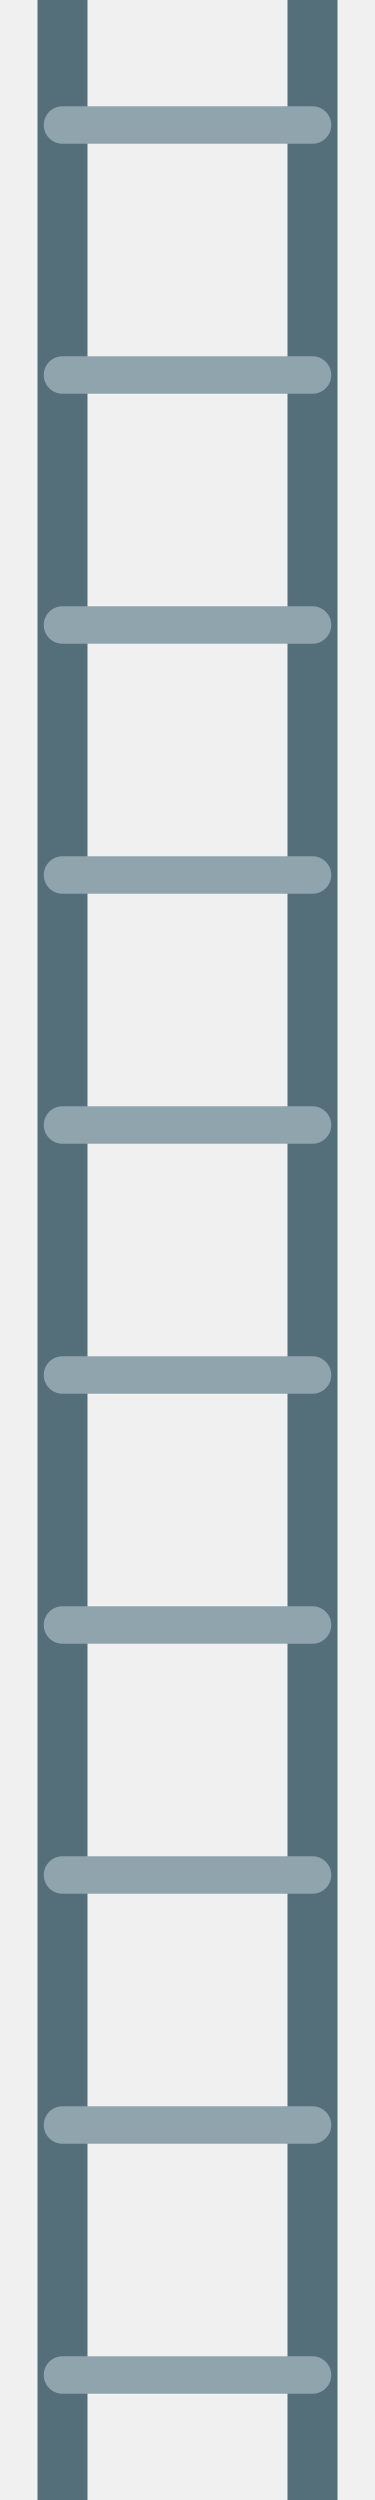
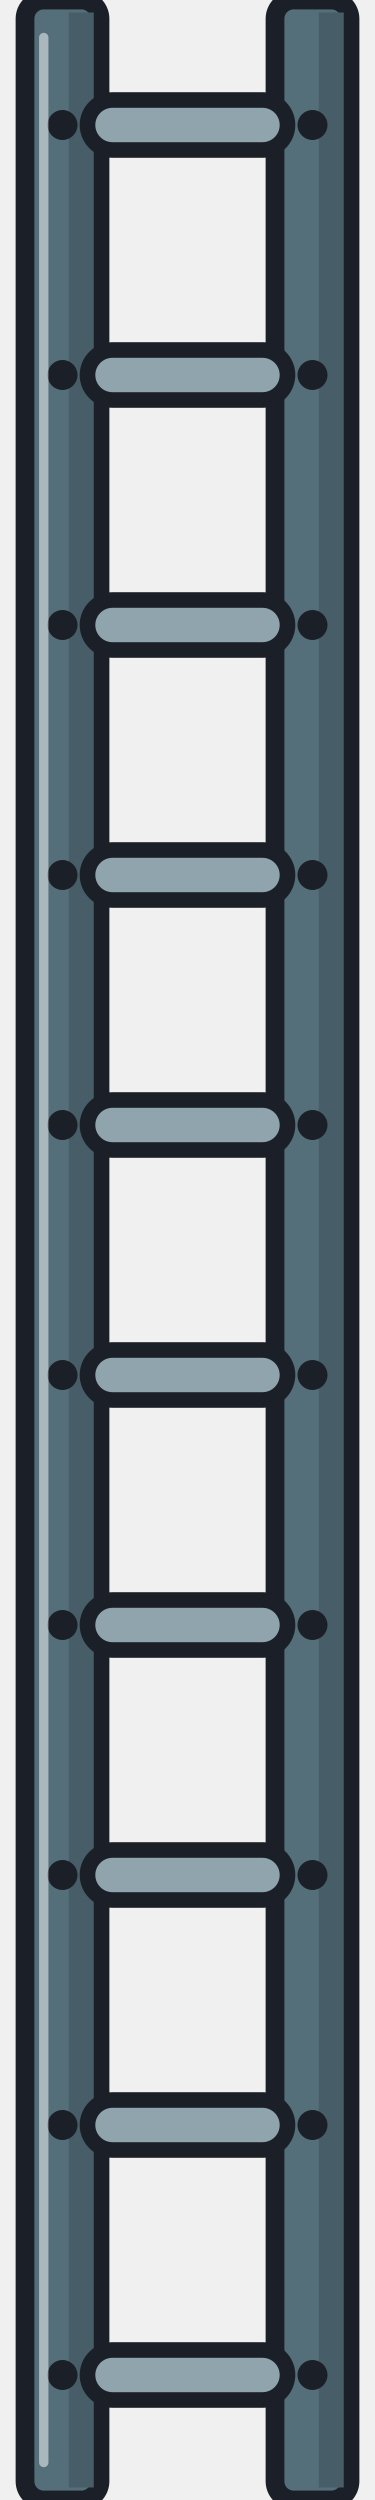
<svg xmlns="http://www.w3.org/2000/svg" width="60" height="400" viewBox="0 0 60 400">
-   <path d="M10 0 V400 M50 0 V400" fill="none" stroke="#546e7a" stroke-width="8" stroke-linejoin="round" stroke-linecap="round" />
-   <path d="M10 20 H50" fill="none" stroke="#90a4ae" stroke-width="6" stroke-linejoin="round" stroke-linecap="round" />
-   <path d="M10 60 H50" fill="none" stroke="#90a4ae" stroke-width="6" stroke-linejoin="round" stroke-linecap="round" />
-   <path d="M10 100 H50" fill="none" stroke="#90a4ae" stroke-width="6" stroke-linejoin="round" stroke-linecap="round" />
-   <path d="M10 140 H50" fill="none" stroke="#90a4ae" stroke-width="6" stroke-linejoin="round" stroke-linecap="round" />
-   <path d="M10 180 H50" fill="none" stroke="#90a4ae" stroke-width="6" stroke-linejoin="round" stroke-linecap="round" />
-   <path d="M10 220 H50" fill="none" stroke="#90a4ae" stroke-width="6" stroke-linejoin="round" stroke-linecap="round" />
-   <path d="M10 260 H50" fill="none" stroke="#90a4ae" stroke-width="6" stroke-linejoin="round" stroke-linecap="round" />
-   <path d="M10 300 H50" fill="none" stroke="#90a4ae" stroke-width="6" stroke-linejoin="round" stroke-linecap="round" />
-   <path d="M10 340 H50" fill="none" stroke="#90a4ae" stroke-width="6" stroke-linejoin="round" stroke-linecap="round" />
-   <path d="M10 380 H50" fill="none" stroke="#90a4ae" stroke-width="6" stroke-linejoin="round" stroke-linecap="round" />
+   <rect x="4" y="0" width="12" height="400" rx="3" fill="#546e7a" stroke="#1b1f27" stroke-width="3" stroke-linejoin="round" stroke-linecap="round" />
+   <rect x="11" y="2" width="4" height="396" fill="#475e68" />
+   <rect x="44" y="0" width="12" height="400" rx="3" fill="#546e7a" stroke="#1b1f27" stroke-width="3" stroke-linejoin="round" stroke-linecap="round" />
+   <rect x="51" y="2" width="4" height="396" fill="#475e68" />
+   <rect x="14" y="16" width="32" height="8" rx="4" fill="#90a4ae" stroke="#1b1f27" stroke-width="2.5" stroke-linejoin="round" stroke-linecap="round" />
+   <circle cx="10" cy="20" r="2.4" fill="#1b1f27" />
+   <circle cx="50" cy="20" r="2.4" fill="#1b1f27" />
+   <rect x="14" y="56" width="32" height="8" rx="4" fill="#90a4ae" stroke="#1b1f27" stroke-width="2.5" stroke-linejoin="round" stroke-linecap="round" />
+   <circle cx="10" cy="60" r="2.4" fill="#1b1f27" />
+   <circle cx="50" cy="60" r="2.4" fill="#1b1f27" />
+   <rect x="14" y="96" width="32" height="8" rx="4" fill="#90a4ae" stroke="#1b1f27" stroke-width="2.5" stroke-linejoin="round" stroke-linecap="round" />
+   <circle cx="10" cy="100" r="2.4" fill="#1b1f27" />
+   <circle cx="50" cy="100" r="2.4" fill="#1b1f27" />
+   <rect x="14" y="136" width="32" height="8" rx="4" fill="#90a4ae" stroke="#1b1f27" stroke-width="2.5" stroke-linejoin="round" stroke-linecap="round" />
+   <circle cx="10" cy="140" r="2.4" fill="#1b1f27" />
+   <circle cx="50" cy="140" r="2.4" fill="#1b1f27" />
+   <rect x="14" y="176" width="32" height="8" rx="4" fill="#90a4ae" stroke="#1b1f27" stroke-width="2.5" stroke-linejoin="round" stroke-linecap="round" />
+   <circle cx="10" cy="180" r="2.4" fill="#1b1f27" />
+   <circle cx="50" cy="180" r="2.4" fill="#1b1f27" />
+   <rect x="14" y="216" width="32" height="8" rx="4" fill="#90a4ae" stroke="#1b1f27" stroke-width="2.5" stroke-linejoin="round" stroke-linecap="round" />
+   <circle cx="10" cy="220" r="2.4" fill="#1b1f27" />
+   <circle cx="50" cy="220" r="2.4" fill="#1b1f27" />
+   <rect x="14" y="256" width="32" height="8" rx="4" fill="#90a4ae" stroke="#1b1f27" stroke-width="2.5" stroke-linejoin="round" stroke-linecap="round" />
+   <circle cx="10" cy="260" r="2.4" fill="#1b1f27" />
+   <circle cx="50" cy="260" r="2.4" fill="#1b1f27" />
+   <rect x="14" y="296" width="32" height="8" rx="4" fill="#90a4ae" stroke="#1b1f27" stroke-width="2.5" stroke-linejoin="round" stroke-linecap="round" />
+   <circle cx="10" cy="300" r="2.4" fill="#1b1f27" />
+   <circle cx="50" cy="300" r="2.4" fill="#1b1f27" />
+   <rect x="14" y="336" width="32" height="8" rx="4" fill="#90a4ae" stroke="#1b1f27" stroke-width="2.5" stroke-linejoin="round" stroke-linecap="round" />
+   <circle cx="10" cy="340" r="2.4" fill="#1b1f27" />
+   <circle cx="50" cy="340" r="2.4" fill="#1b1f27" />
+   <rect x="14" y="376" width="32" height="8" rx="4" fill="#90a4ae" stroke="#1b1f27" stroke-width="2.5" stroke-linejoin="round" stroke-linecap="round" />
+   <circle cx="10" cy="380" r="2.4" fill="#1b1f27" />
+   <circle cx="50" cy="380" r="2.4" fill="#1b1f27" />
+   <path d="M7 6 V394" fill="none" stroke="#ffffff" stroke-width="1.5" stroke-linejoin="round" stroke-linecap="round" opacity="0.5" />
</svg>
